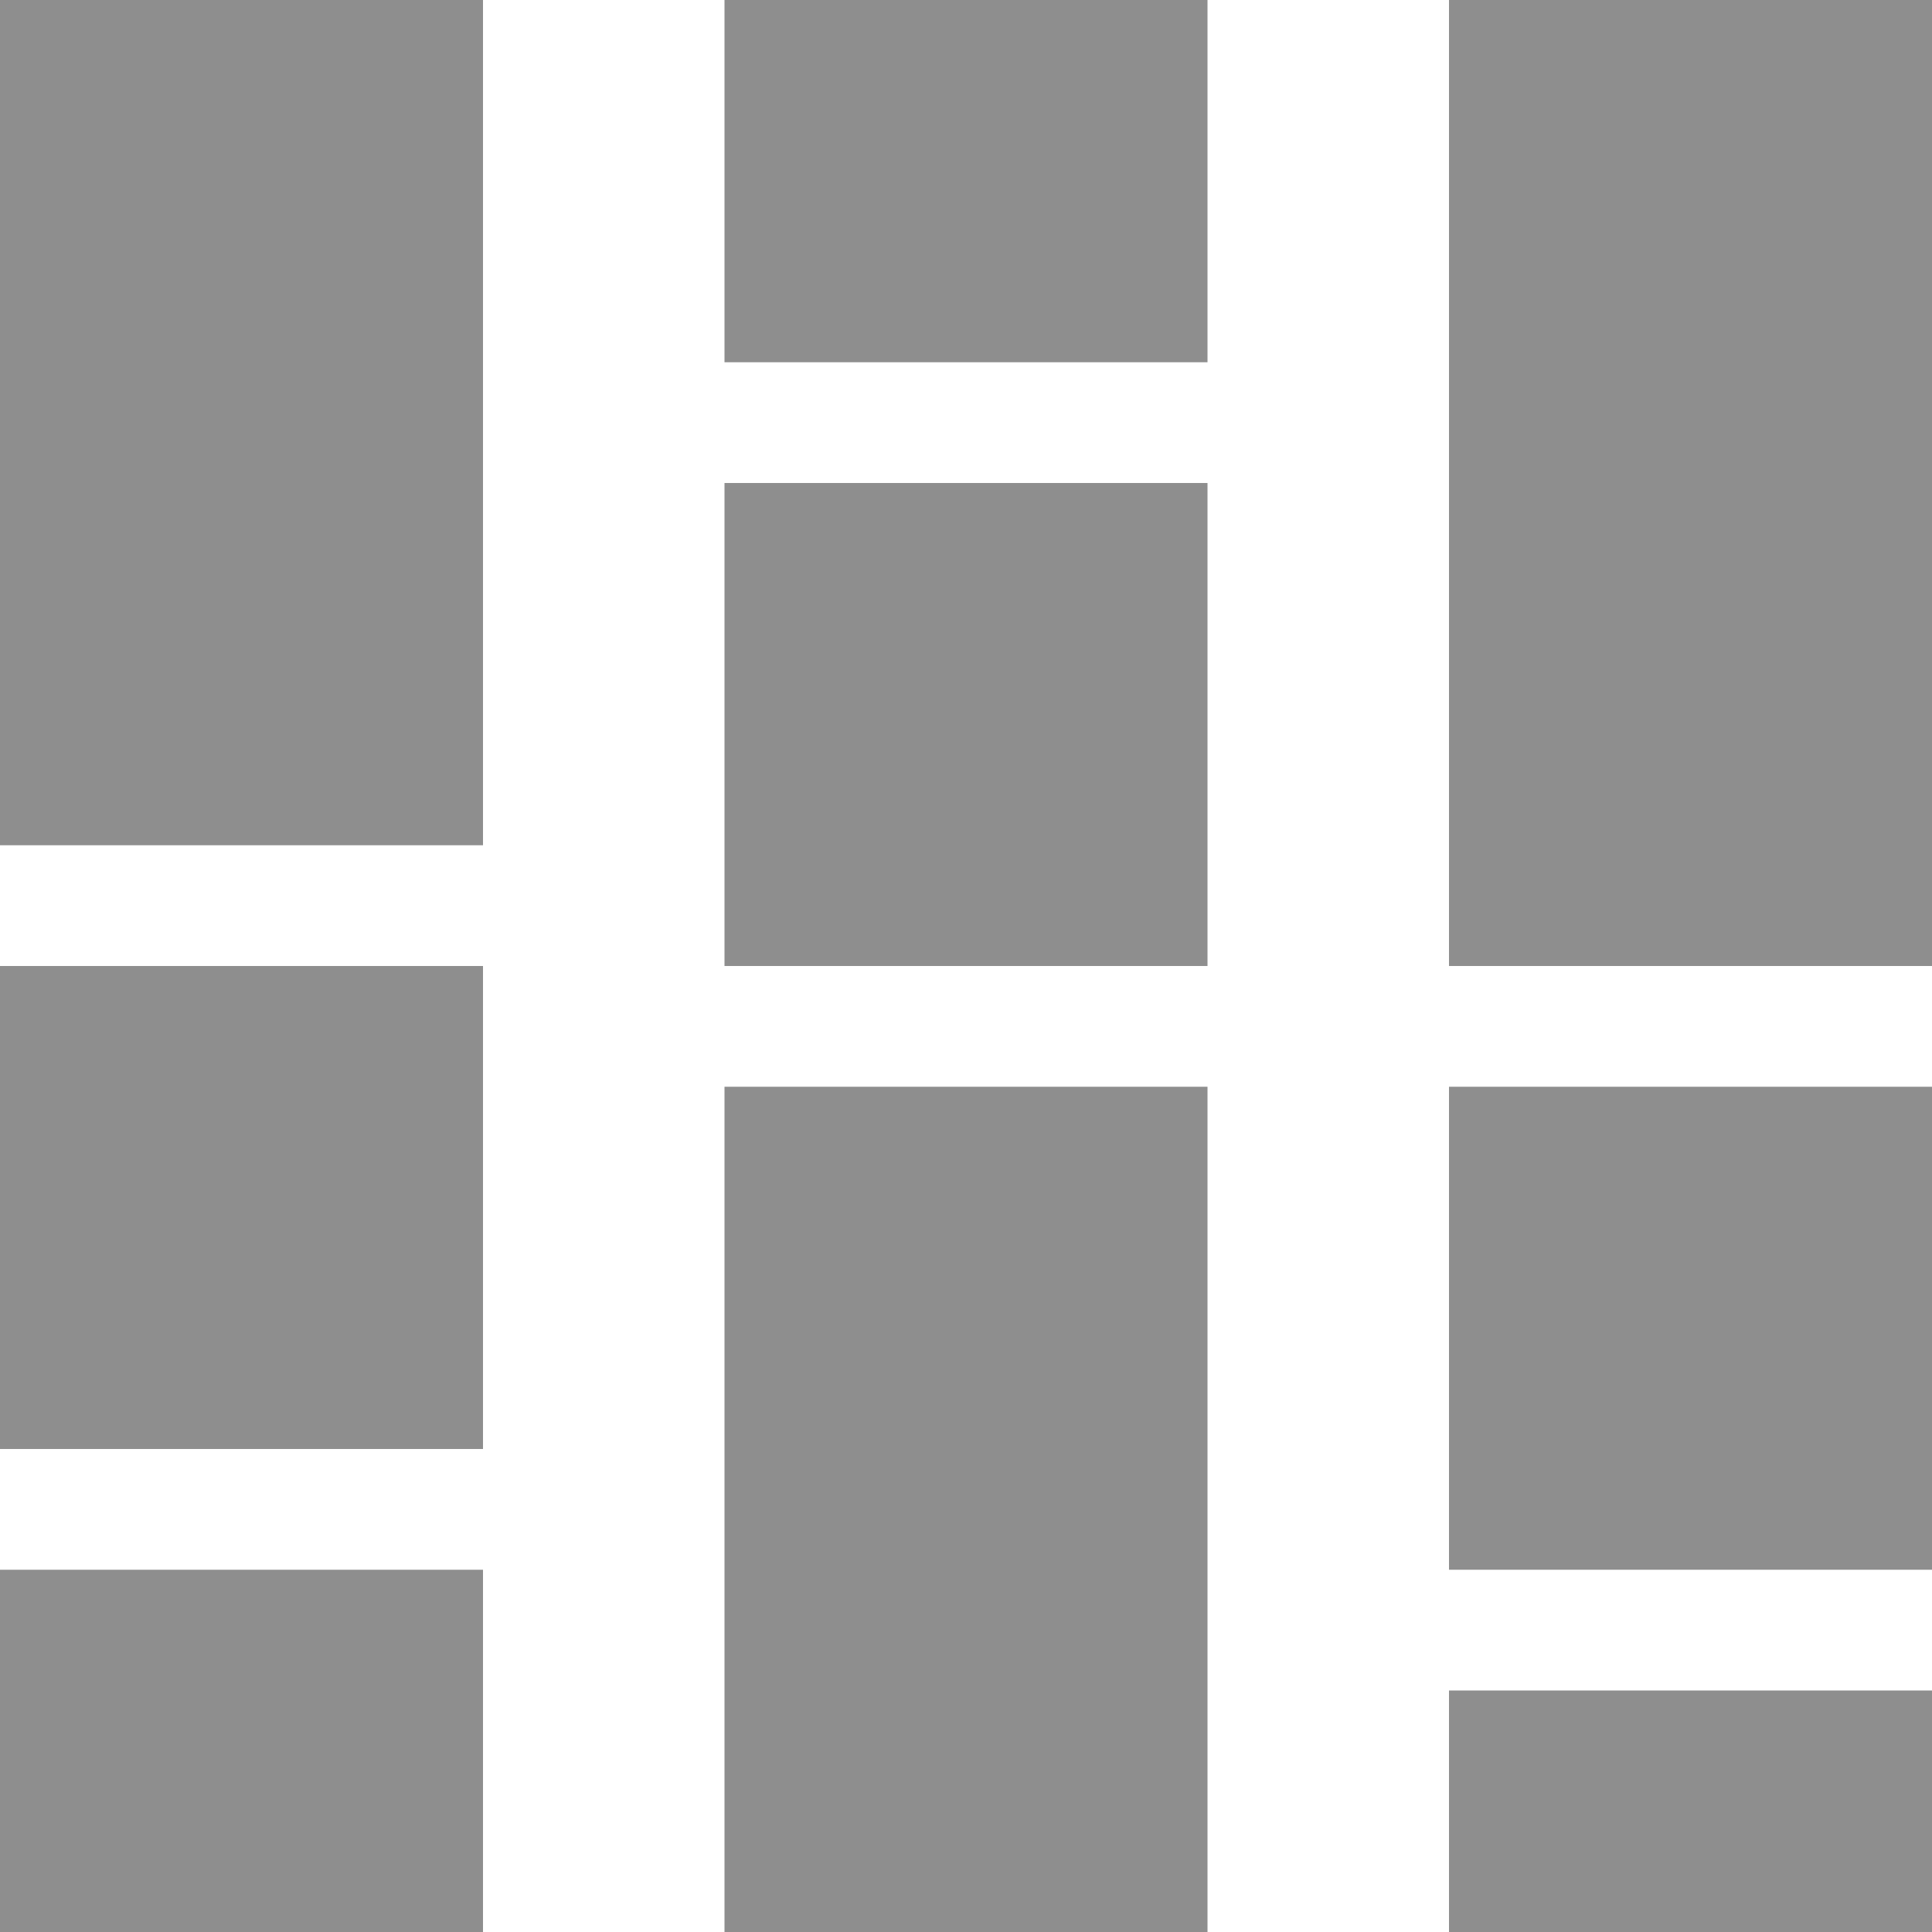
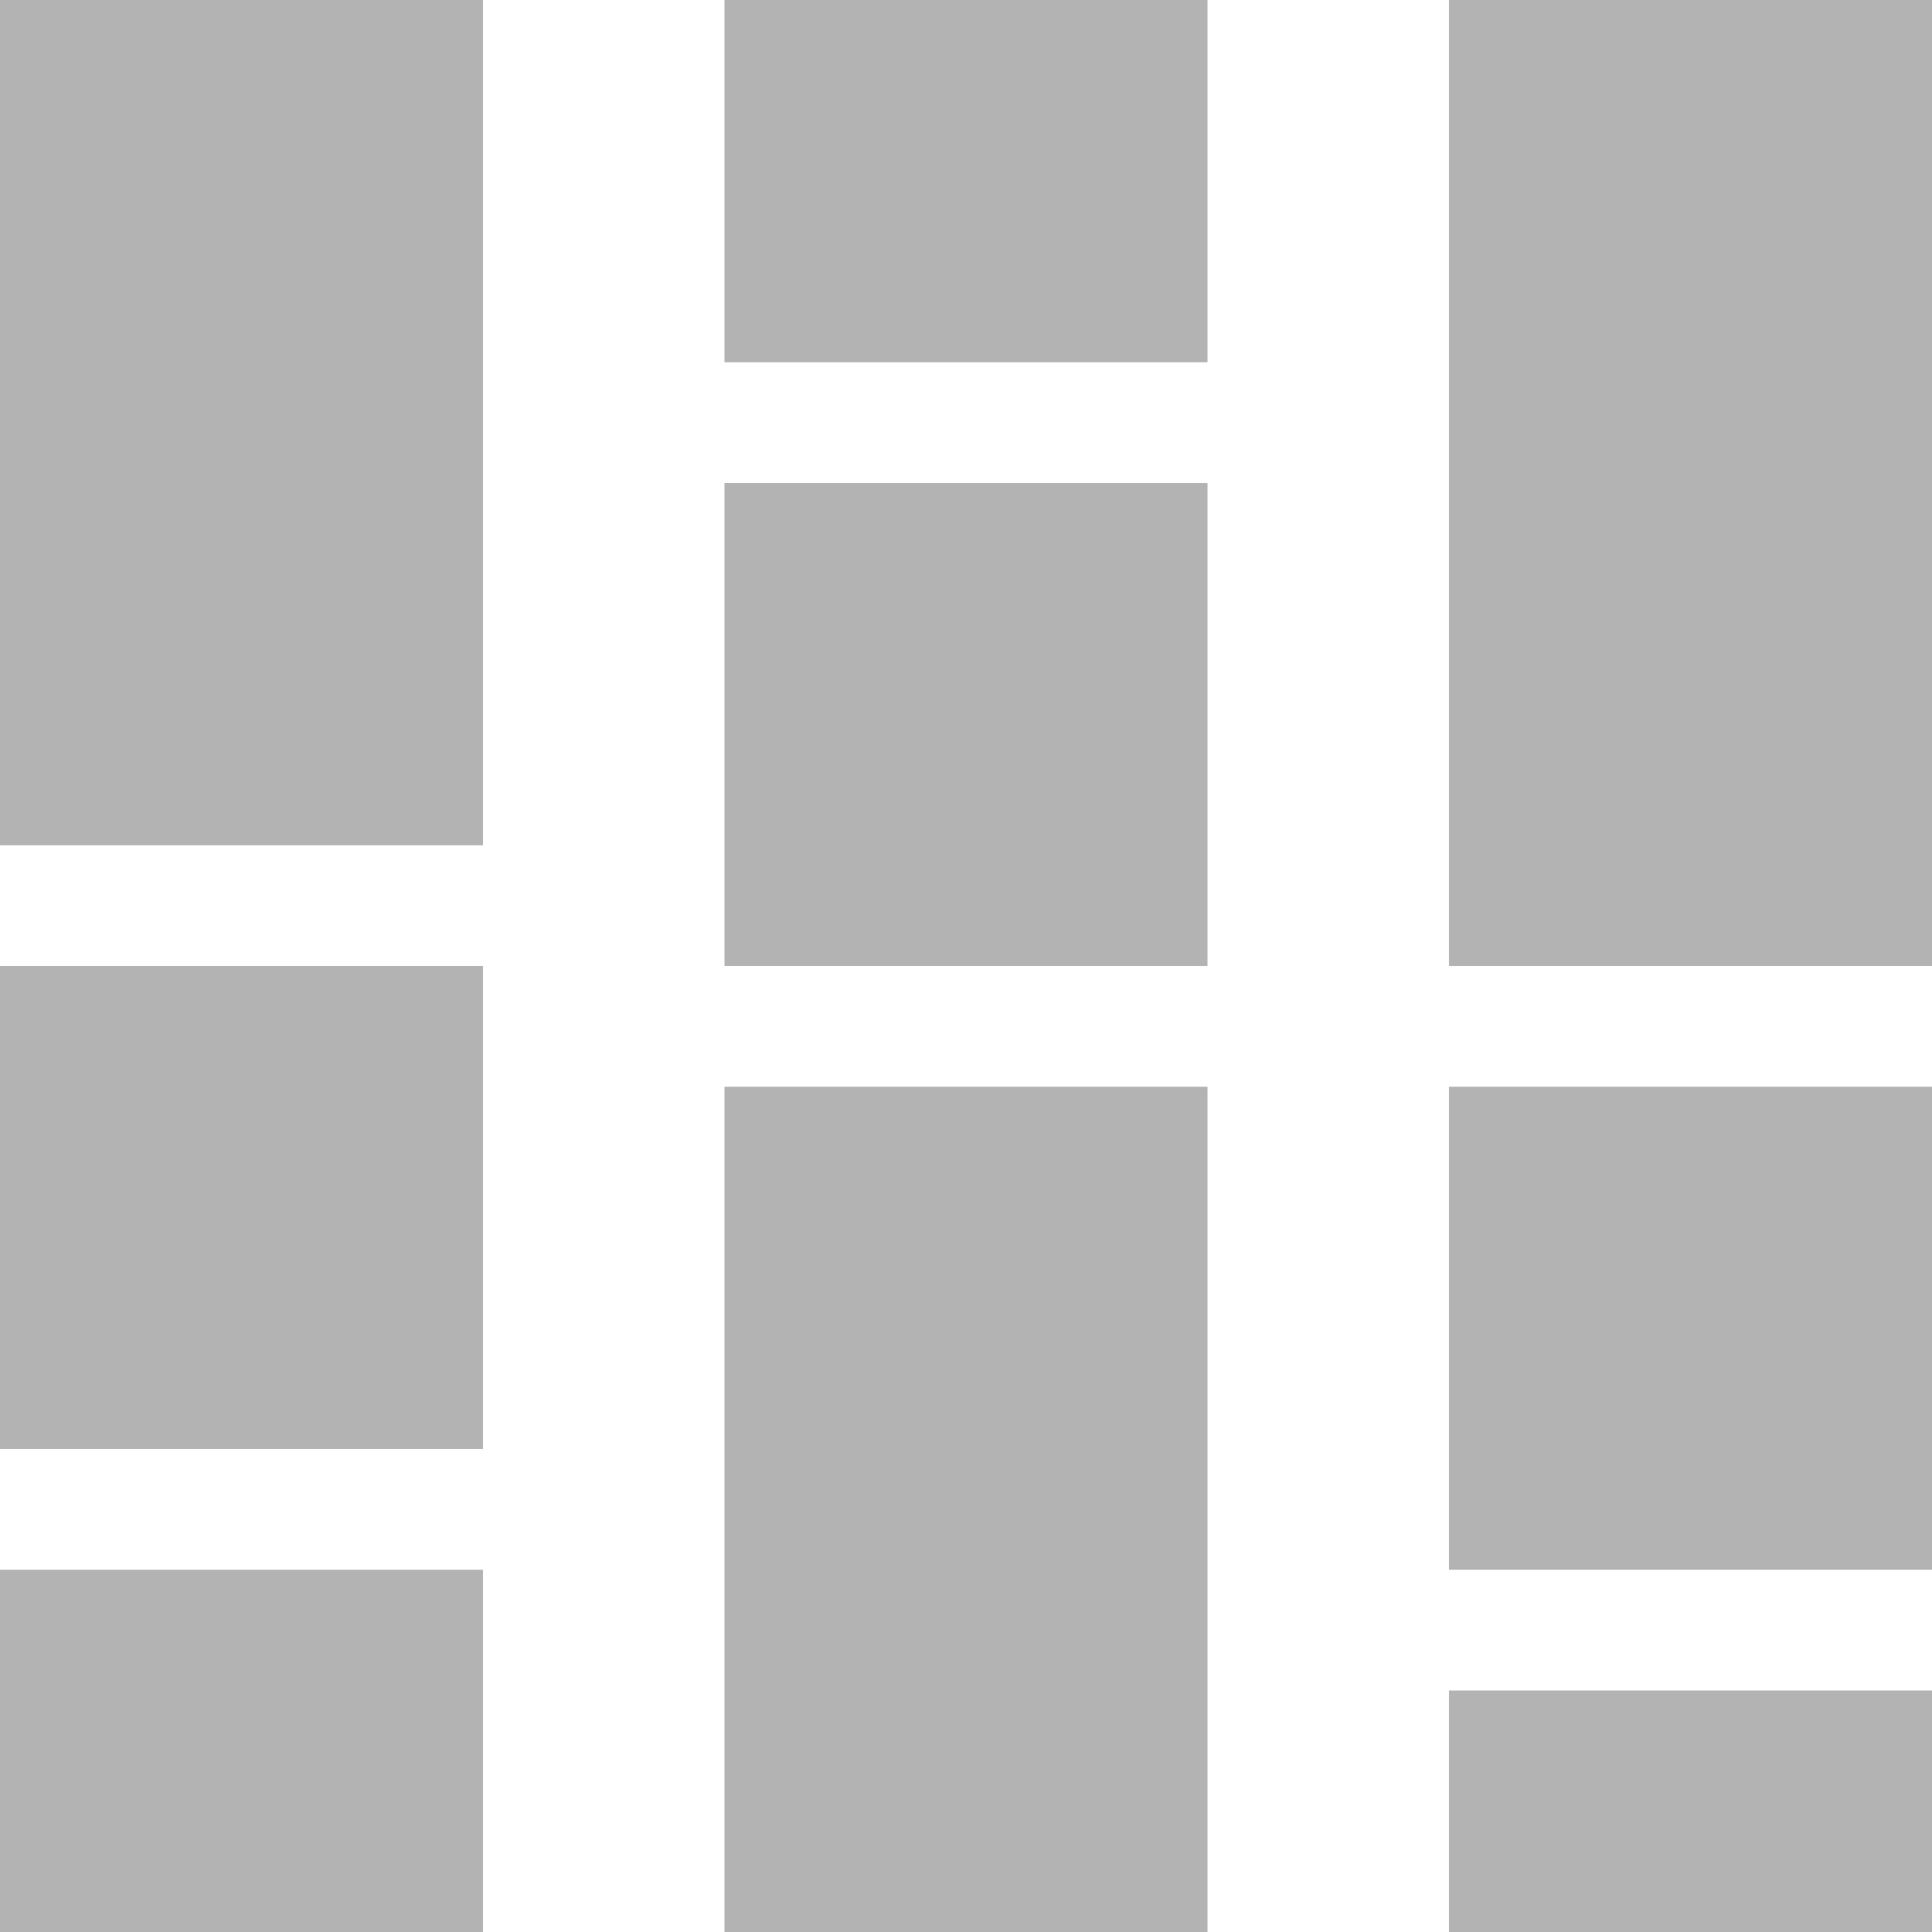
<svg xmlns="http://www.w3.org/2000/svg" width="30" height="30" viewBox="0 0 30 30" fill="none">
-   <path d="M0 30V24.375H7.5V30H0ZM0 22.5V15H7.5V22.5H0ZM0 13.125V0H7.5V13.125H0ZM11.25 30V16.875H18.75V30H11.25ZM11.25 15V7.5H18.75V15H11.25ZM11.25 5.625V0H18.75V5.625H11.25ZM22.5 30V26.25H30V30H22.5ZM22.5 24.375V16.875H30V24.375H22.5ZM22.5 15V0H30V15H22.5Z" fill="#8E8E8E" />
+   <path d="M0 30V24.375H7.5V30H0ZM0 22.5V15H7.5V22.5H0ZM0 13.125V0H7.5V13.125H0ZM11.25 30V16.875H18.75V30H11.25ZM11.25 15V7.5H18.75V15H11.25ZM11.25 5.625V0H18.75V5.625H11.25ZM22.5 30V26.25H30V30H22.5ZM22.5 24.375V16.875H30V24.375H22.5ZM22.5 15V0H30V15H22.5Z" fill="#b3b3b3" />
</svg>
